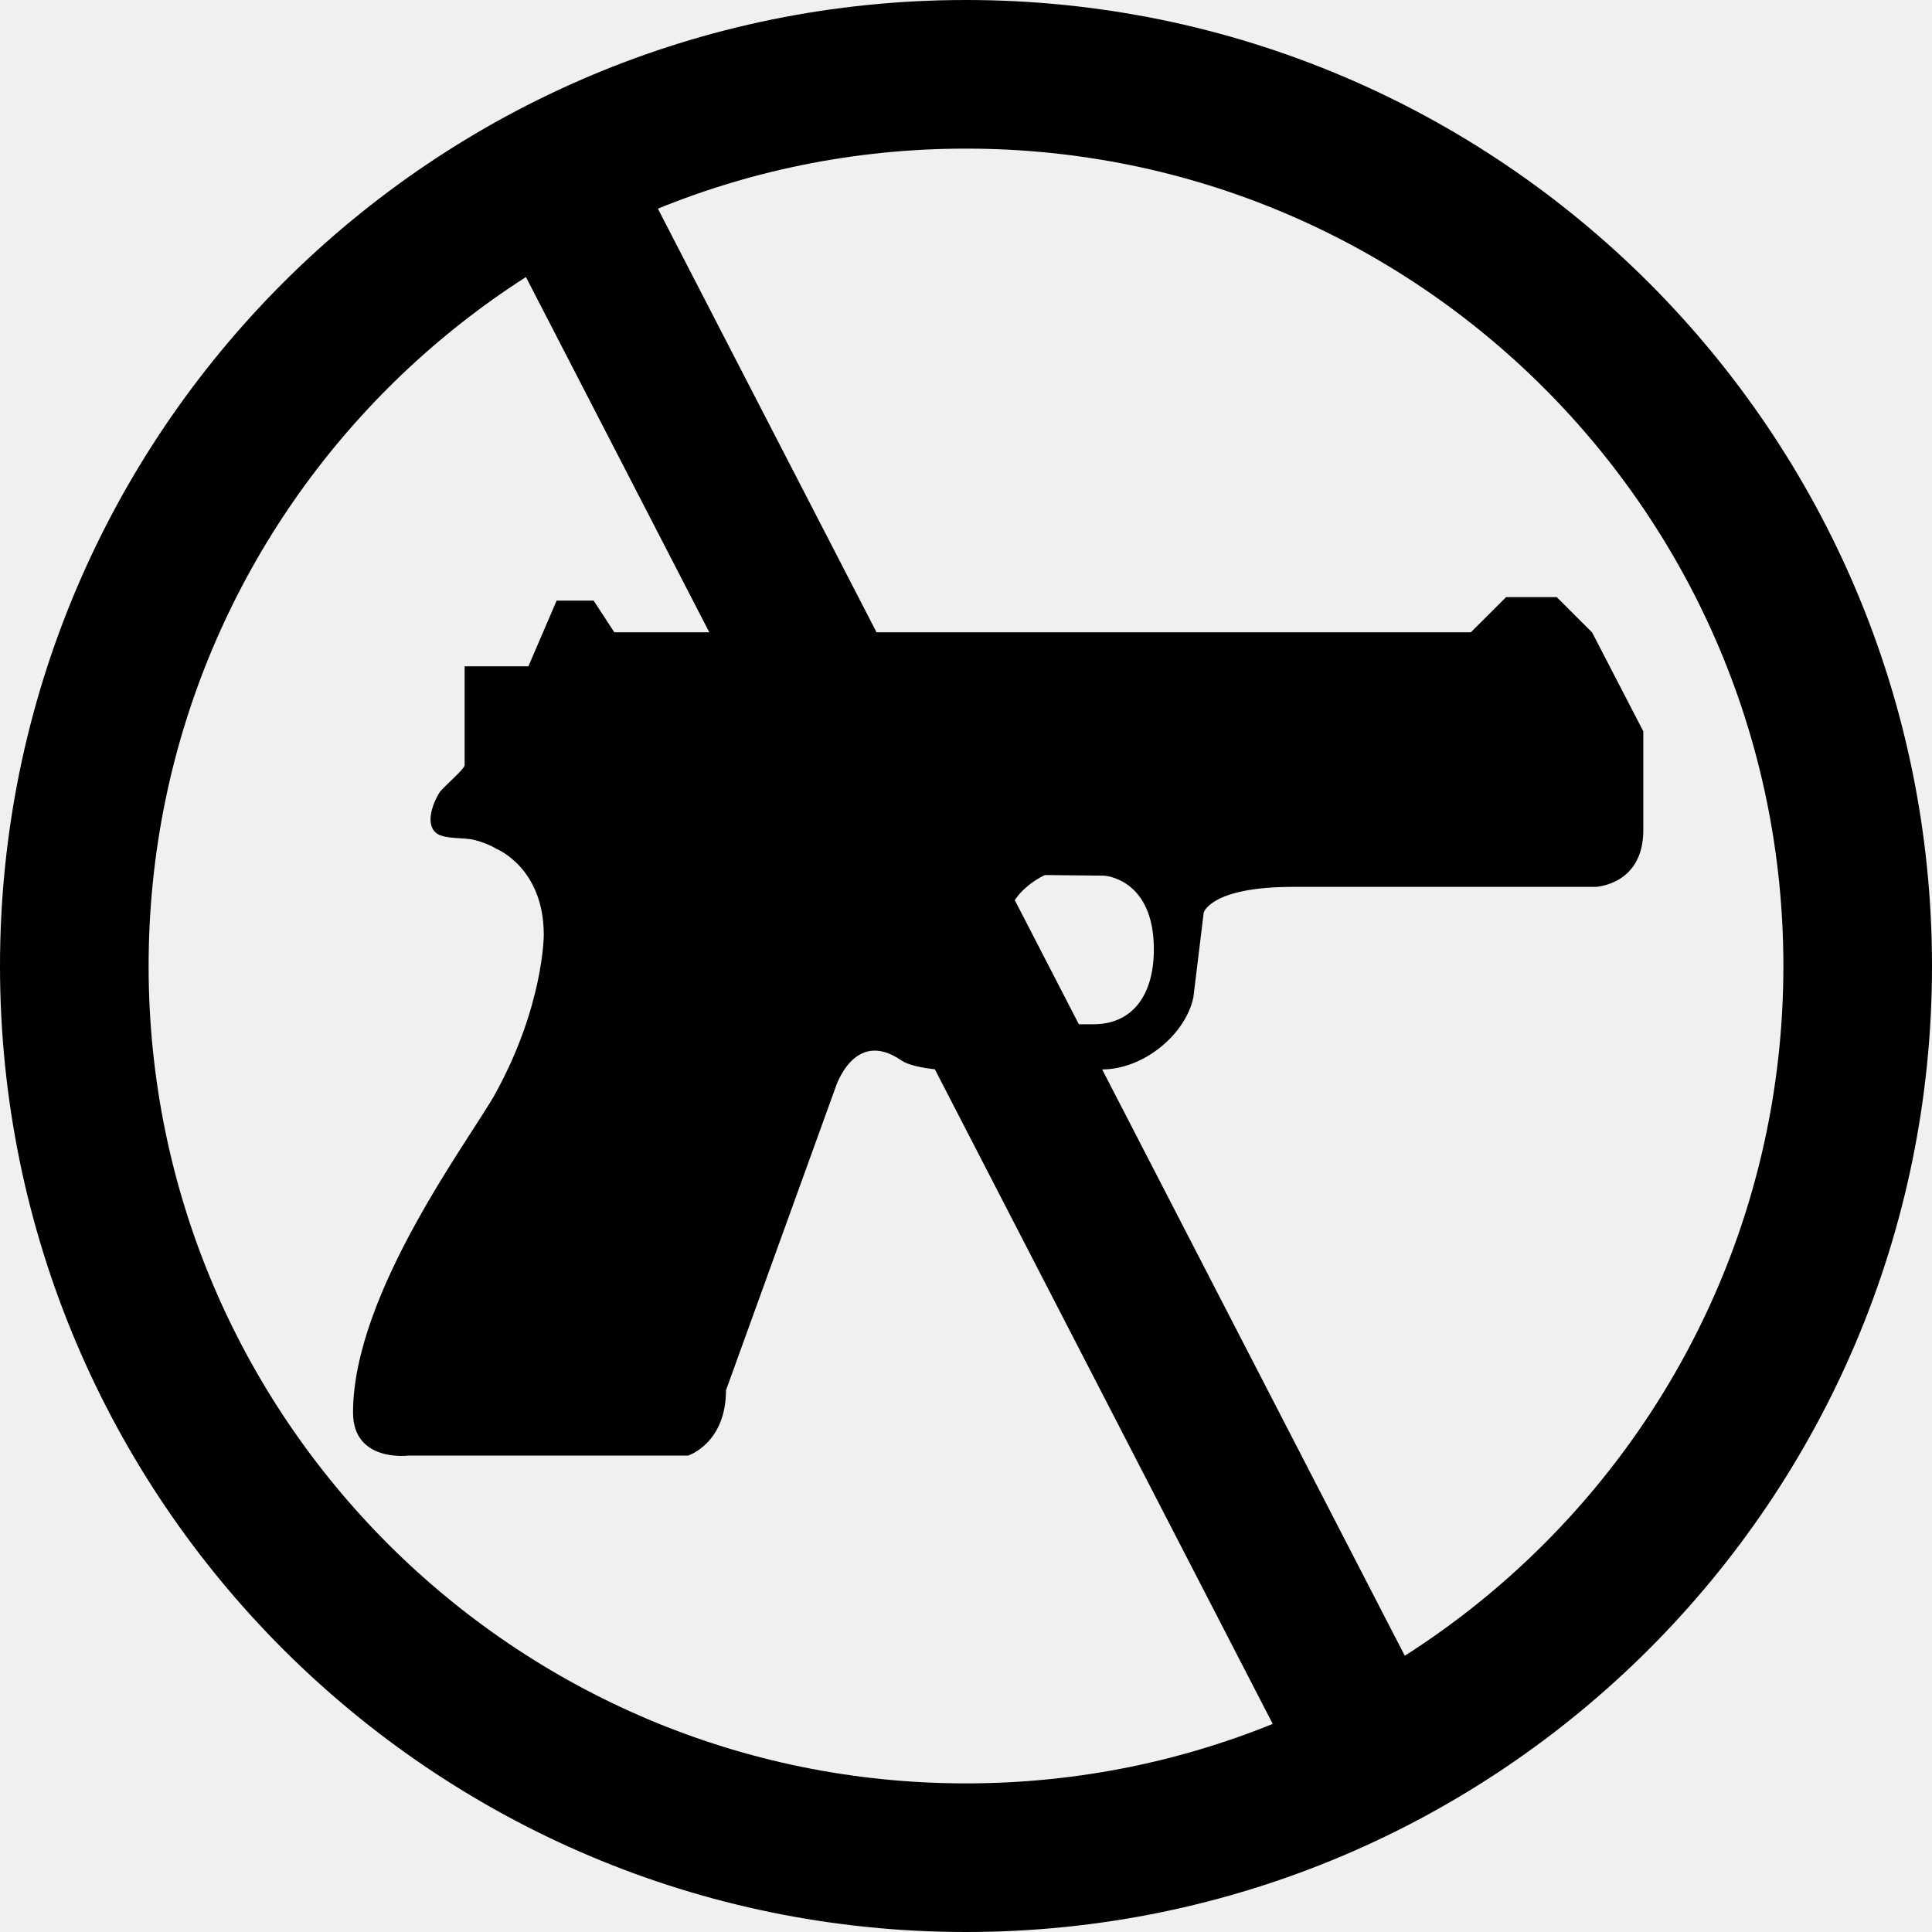
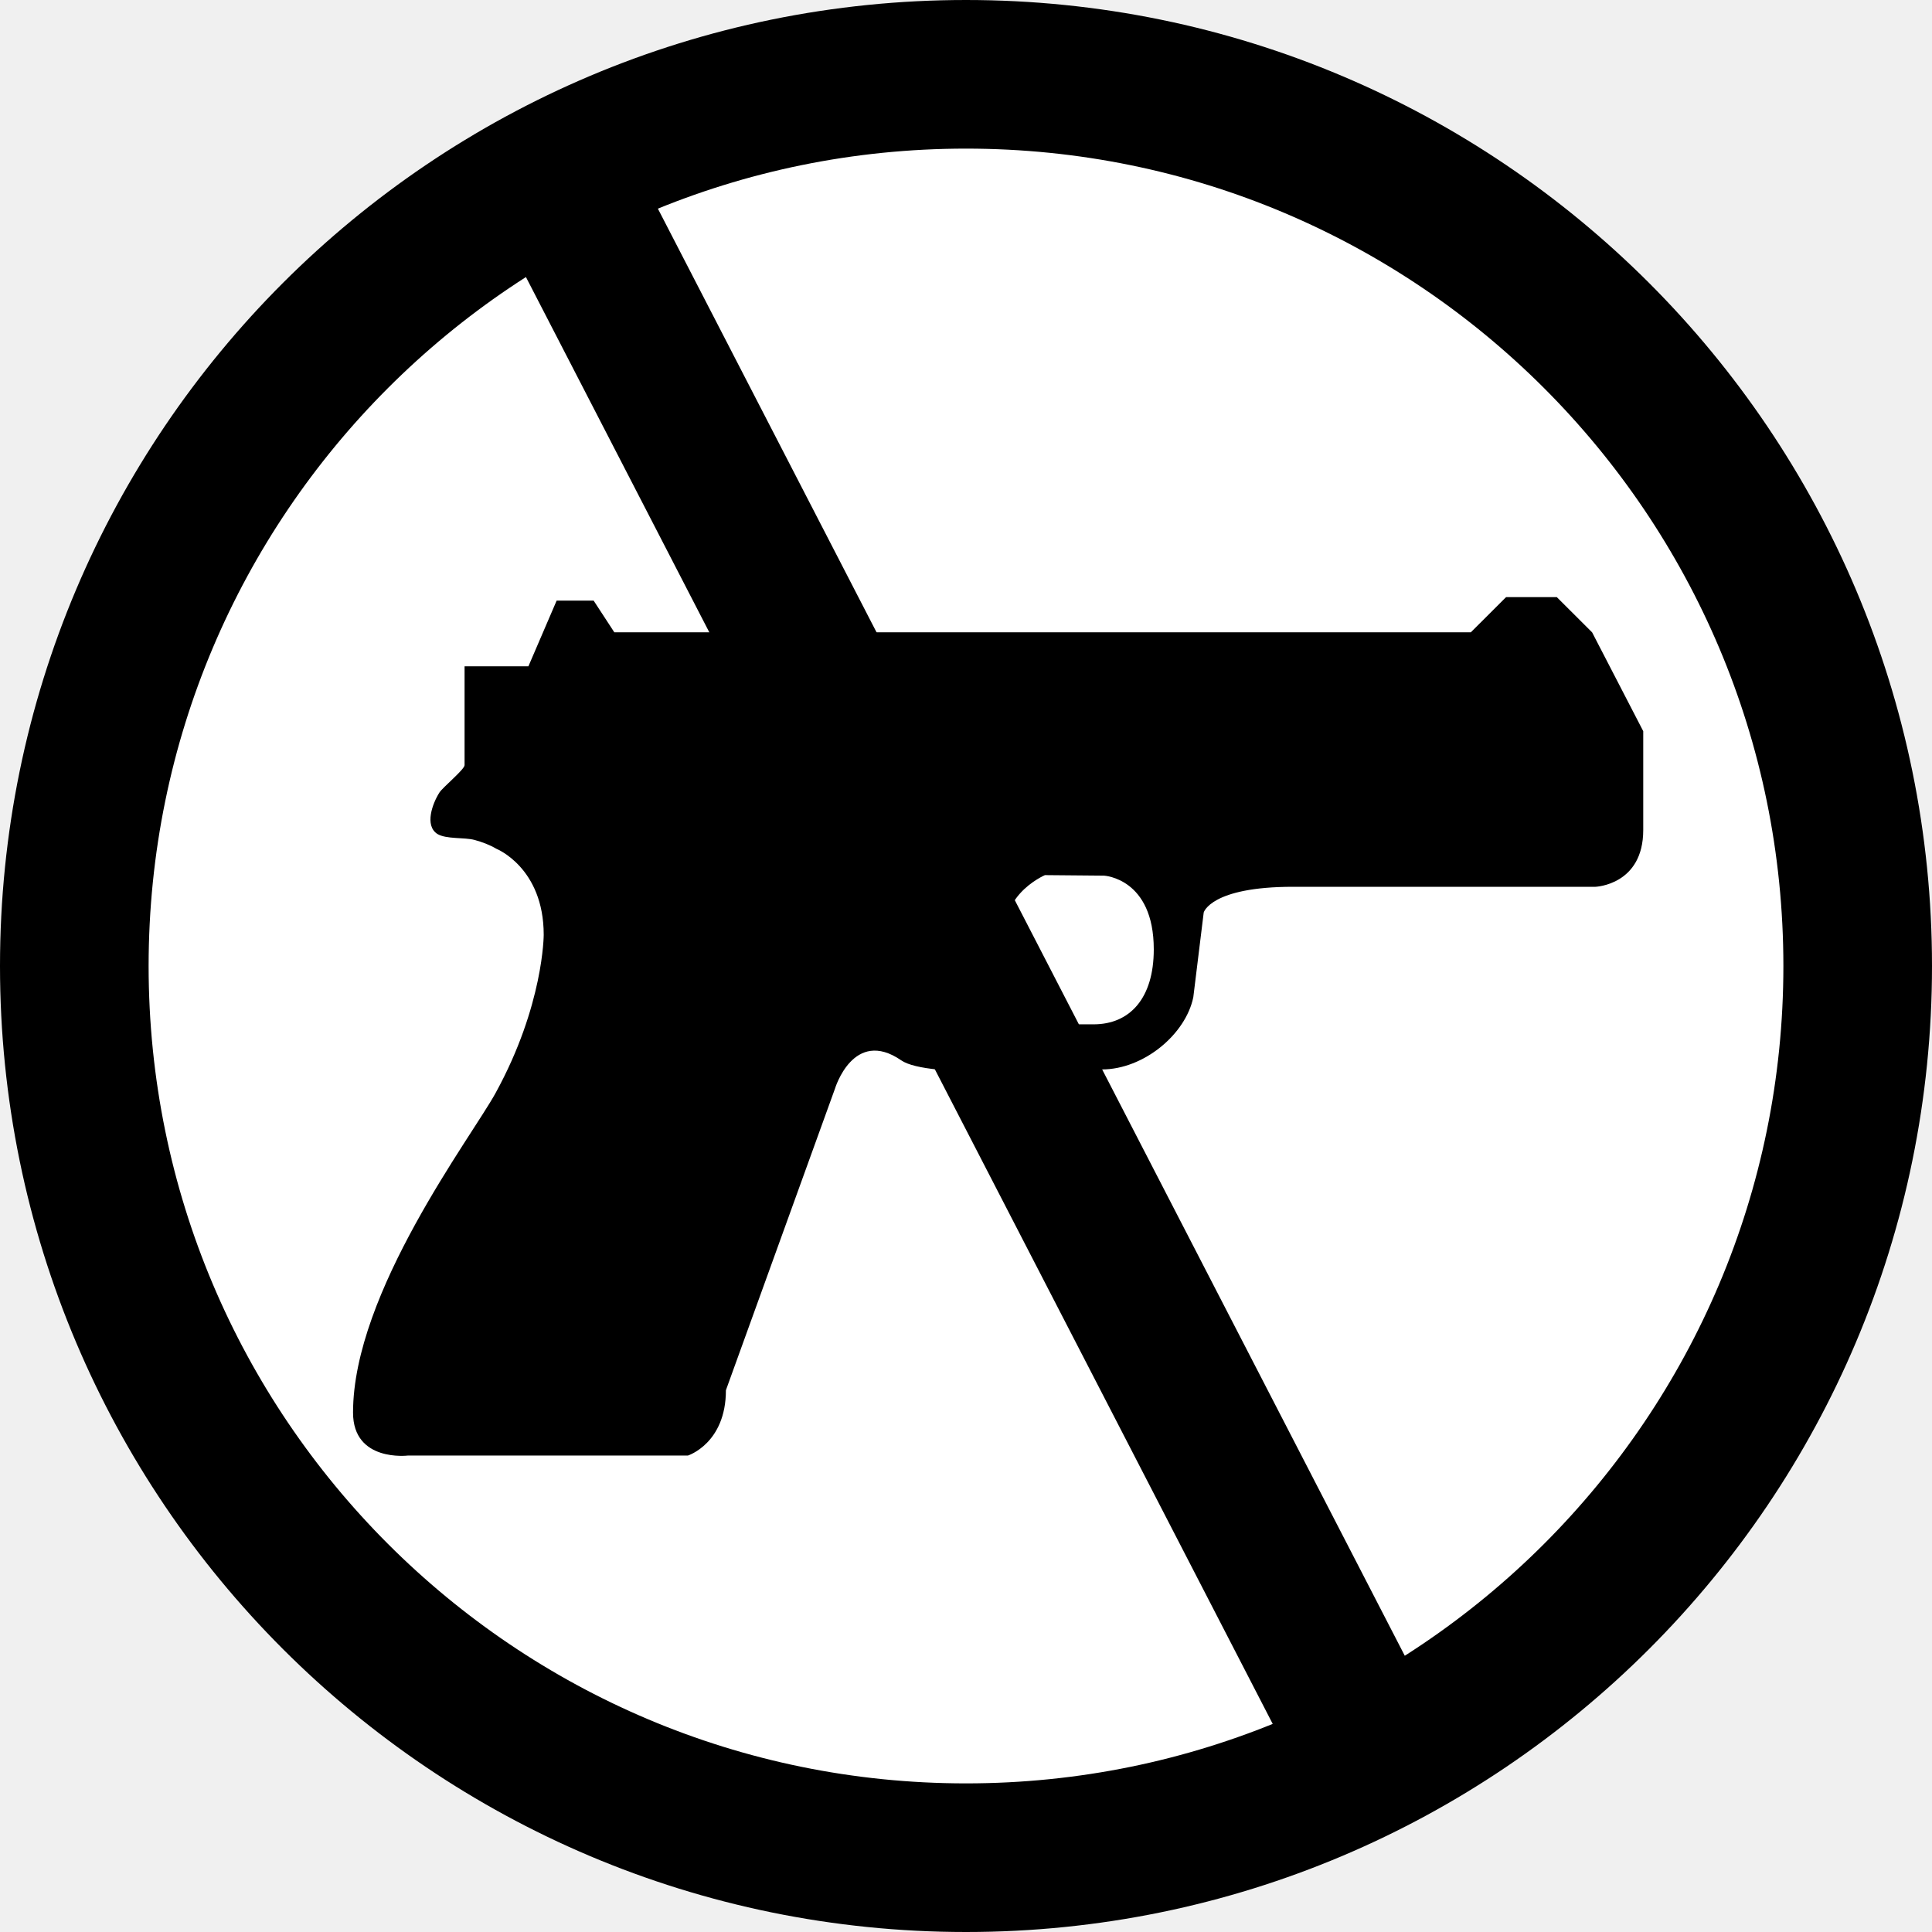
- <svg xmlns="http://www.w3.org/2000/svg" version="1.1" viewBox="0 0 26 26">
-   <g fill="none" fill-rule="evenodd">
-     <g transform="translate(-237 -711)">
-       <g transform="translate(238 712)">
-         <circle cx="12" cy="12" r="12" stroke="#000" stroke-width="2" />
-         <path d="m6.706 1.765l10.684 20.7" stroke="#000" stroke-linecap="square" stroke-width="2" />
-         <path d="m19.951 7.036h-0.683l-0.474 0.473h-11.527l-0.278-0.426h-0.498l-0.38 0.884h-0.858v1.329c0 0.057-0.295 0.3-0.338 0.369-0.094 0.147-0.204 0.445-0.027 0.558 0.118 0.072 0.361 0.045 0.497 0.081 0.107 0.028 0.204 0.064 0.297 0.12 0 0 0.636 0.254 0.636 1.157 0 0 0 0.949-0.648 2.129-0.323 0.59-1.919 2.682-1.919 4.3 0 0.671 0.74 0.579 0.74 0.579h3.768s0.511-0.163 0.511-0.879l1.468-4.059s0.248-0.825 0.891-0.381c0.363 0.251 2.145 0.122 2.701 0.122 0.562 0 1.127-0.473 1.23-0.971l0.139-1.14s0.094-0.346 1.203-0.346h4.071s0.642-0.024 0.642-0.764v-1.329l-0.689-1.331-0.474-0.473zm-6.233 5.748h-1.851s-0.89 0.045-0.89-0.928c0-0.792 0.598-0.983 0.925-0.983-0.145 1.428 0.997 1.615 0.707 0.92-0.29-0.697 0.453-1.017 0.453-1.017l0.795 0.008s0.671 0.033 0.671 0.991c-2.001e-4 0.66-0.323 1.009-0.81 1.009z" fill="#000" fill-rule="nonzero" />
-       </g>
-     </g>
+ <svg xmlns="http://www.w3.org/2000/svg" viewBox="0 0 26 26">
+   <circle cx="13" cy="13" r="12.523" fill="#fff" />
+   <g transform="translate(1 1)" fill="none" fill-rule="evenodd">
+     <circle cx="12" cy="12" r="12" stroke="#000" stroke-width="2" />
+     <path d="m6.706 1.765 10.684 20.7" stroke="#000" stroke-linecap="square" stroke-width="2" />
+     <path d="M19.951 7.036h-.683l-.474.473H7.267l-.278-.426h-.498l-.38.884h-.859v1.33c0 .057-.295.3-.338.368-.094.147-.204.445-.028.558.118.072.362.044.498.08.107.029.203.065.297.12 0 0 .636.254.636 1.157 0 0 0 .95-.648 2.13-.323.59-1.918 2.682-1.918 4.3 0 .67.74.578.74.578h3.767s.511-.163.511-.879l1.468-4.059s.248-.824.892-.38c.362.25 2.145.122 2.7.122.563 0 1.128-.474 1.23-.972l.14-1.14s.093-.346 1.202-.346h4.071s.642-.024.642-.764V8.84l-.688-1.33-.475-.474zm-6.233 5.749h-1.85s-.89.044-.89-.928c0-.792.598-.984.924-.984-.145 1.428.997 1.616.707.92-.29-.696.453-1.016.453-1.016l.795.007s.67.033.67.992c0 .66-.323 1.009-.81 1.009z" fill="#000" fill-rule="nonzero" />
  </g>
+   <ellipse cx="15.308" cy="13.363" rx="6.563" ry="6.809" fill="none" />
+   <ellipse cx="-.112" cy="5.698" rx="8.002" ry="5.821" fill="none" />
</svg>
